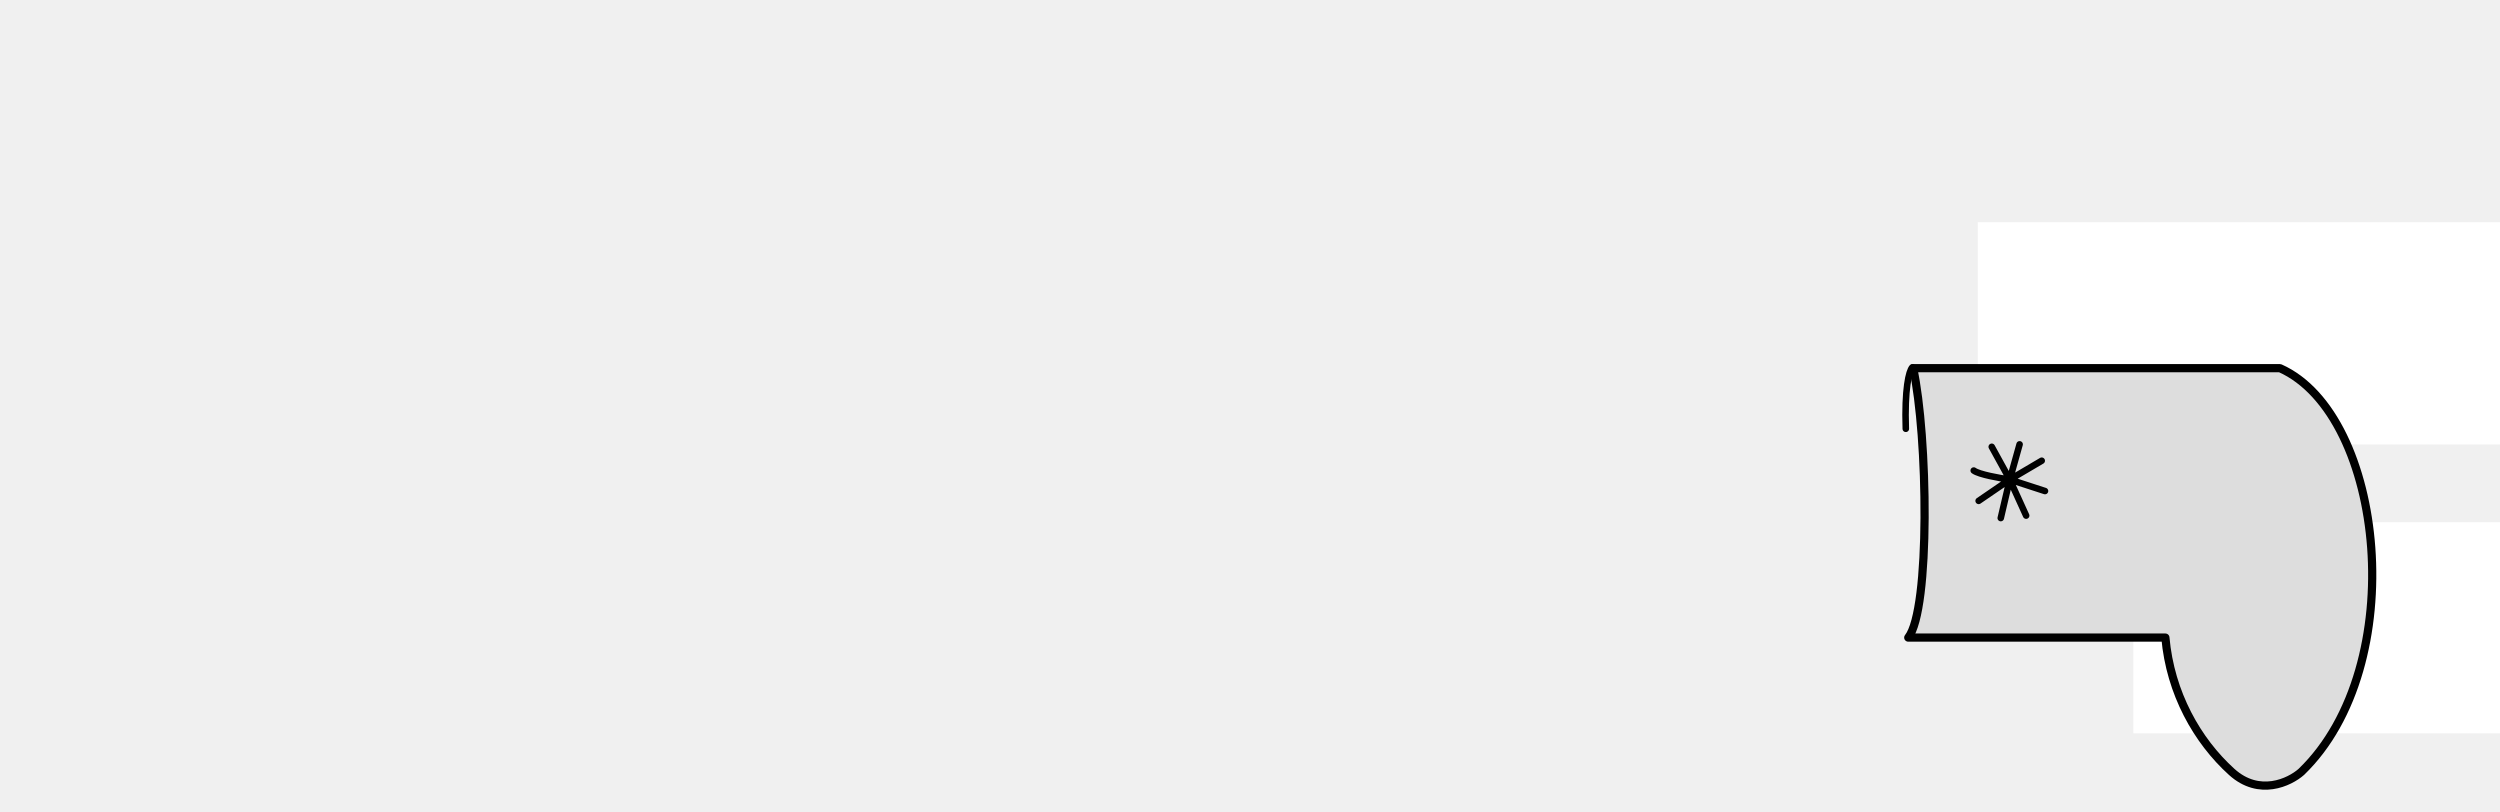
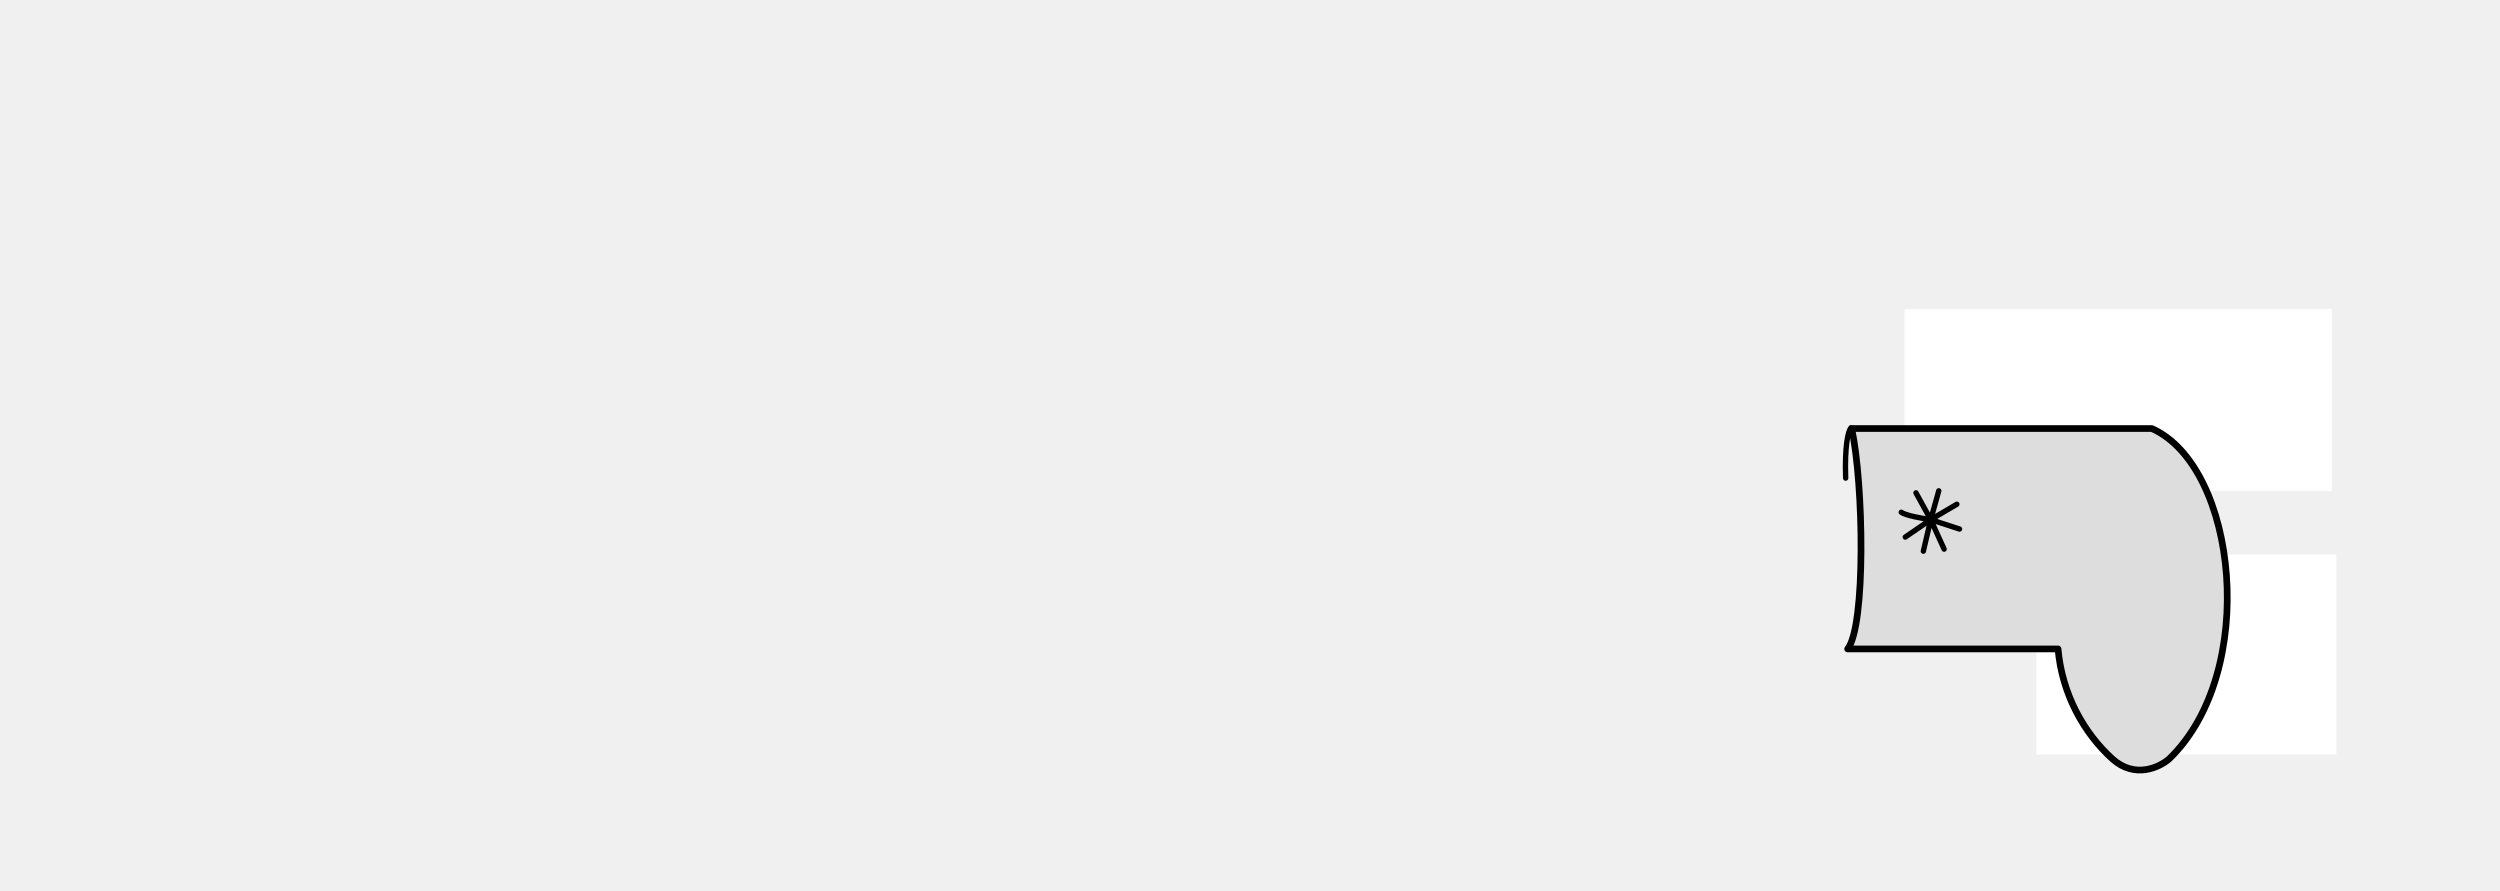
- <svg xmlns="http://www.w3.org/2000/svg" width="225" height="73" viewBox="0 0 225 73" fill="none">
-   <rect x="178" y="20" width="47" height="20" fill="white" />
-   <rect x="192" y="47" width="33" height="19" fill="white" />
-   <path d="M205.201 33.137H172.184C173.511 39.254 173.747 54.848 171.742 57.383H194.884C195.326 62.395 197.758 66.67 200.853 69.47C203.329 71.71 206.061 70.404 207.118 69.47C217.023 59.919 214.635 37.337 205.201 33.137Z" fill="#DDDDDD" stroke="black" stroke-width="0.737" stroke-linejoin="round" />
-   <path d="M180.879 43.161L181.764 39.992M180.879 43.161L183.754 41.466M180.879 43.161L184.048 44.193M180.879 43.161L182.353 46.404M180.879 43.161L180.069 46.625M180.879 43.161L178.079 45.077M180.879 43.161C179.995 43.038 178.108 42.704 177.637 42.35M180.879 43.161L179.258 40.213" stroke="black" stroke-width="0.59" stroke-linecap="round" stroke-linejoin="round" />
-   <path d="M172.111 33.062C171.792 33.382 171.404 35.052 171.522 38.59" stroke="black" stroke-width="0.59" stroke-linecap="round" stroke-linejoin="round" />
+ <svg xmlns="http://www.w3.org/2000/svg" width="275" height="98" viewBox="0 0 275 98" fill="none">
+   <rect x="209.5" y="34" width="47" height="20" fill="white" />
+   <rect x="224" y="61" width="33" height="22" fill="white" />
+   <path d="M236.701 47.137H203.684C205.011 53.254 205.247 68.848 203.242 71.383H226.384C226.826 76.395 229.258 80.67 232.353 83.47C234.829 85.71 237.561 84.404 238.618 83.47C248.523 73.919 246.135 51.337 236.701 47.137Z" fill="#DDDDDD" stroke="black" stroke-width="0.737" stroke-linejoin="round" />
+   <path d="M212.379 57.161L213.264 53.992M212.379 57.161L215.254 55.466M212.379 57.161L215.548 58.193M212.379 57.161L213.853 60.404M212.379 57.161L211.569 60.625M212.379 57.161L209.579 59.077M212.379 57.161C211.495 57.038 209.608 56.704 209.137 56.35M212.379 57.161L210.758 54.213" stroke="black" stroke-width="0.59" stroke-linecap="round" stroke-linejoin="round" />
+   <path d="M203.611 47.062C203.292 47.382 202.904 49.052 203.022 52.59" stroke="black" stroke-width="0.59" stroke-linecap="round" stroke-linejoin="round" />
</svg>
